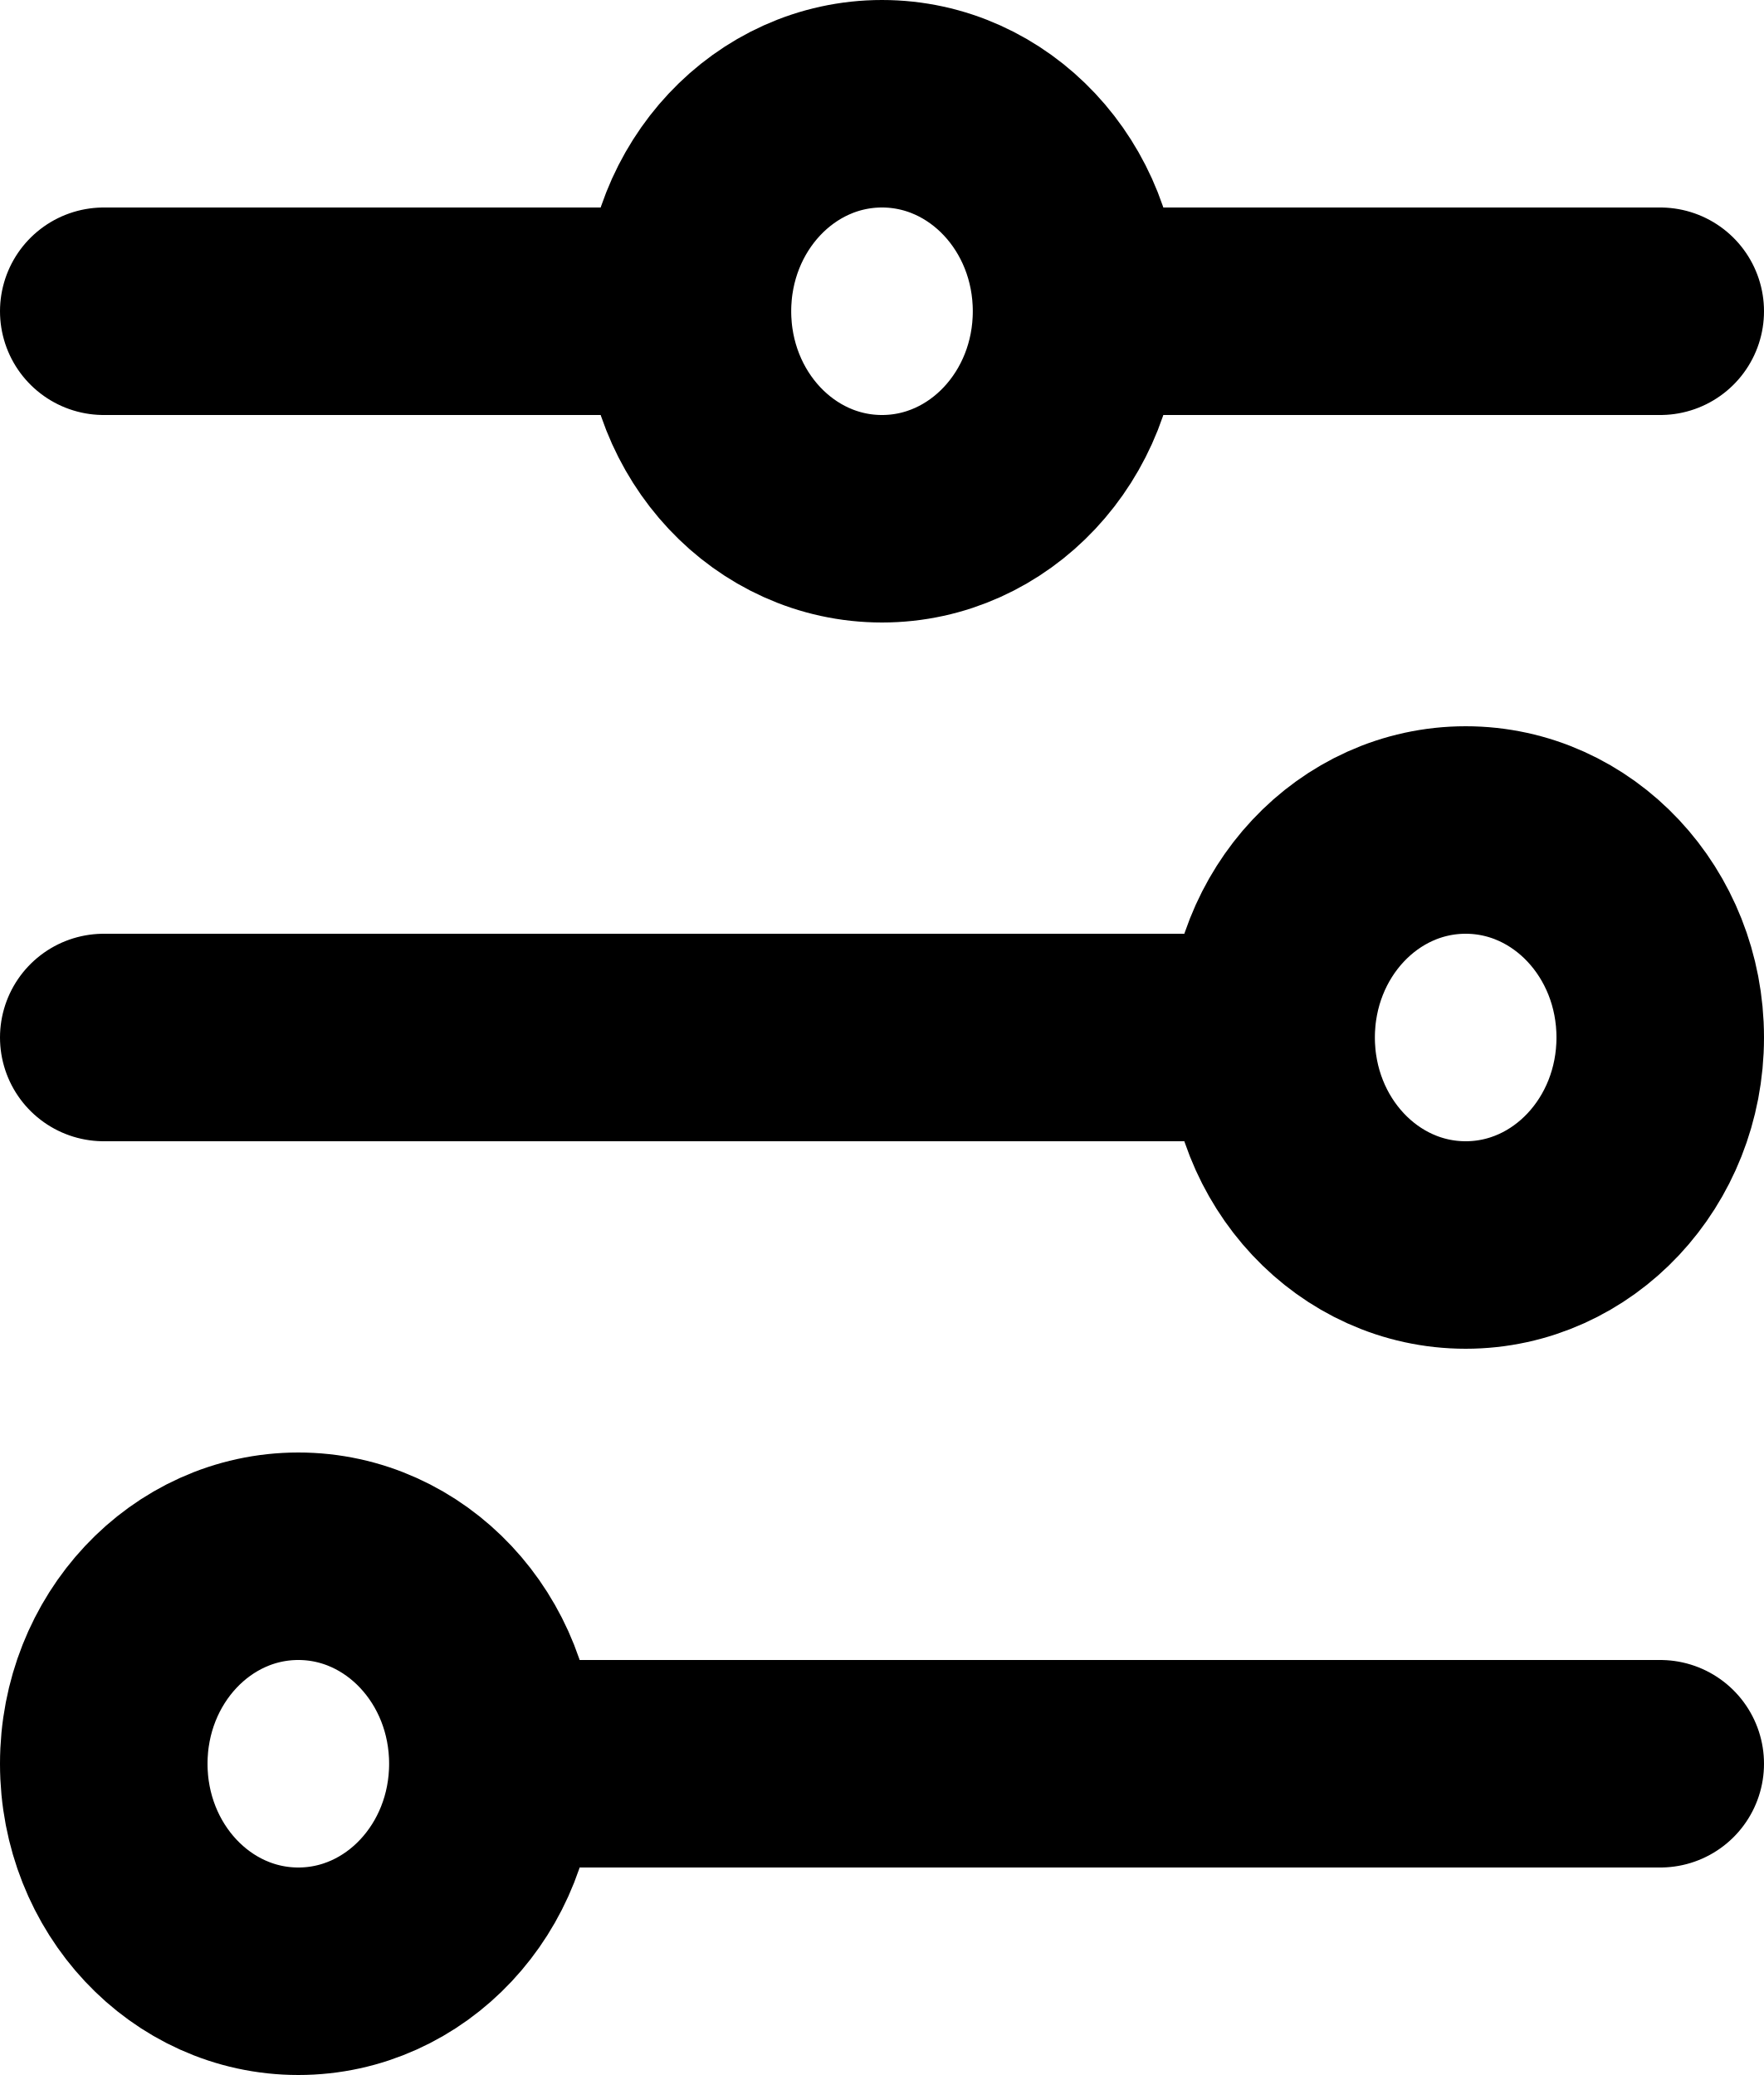
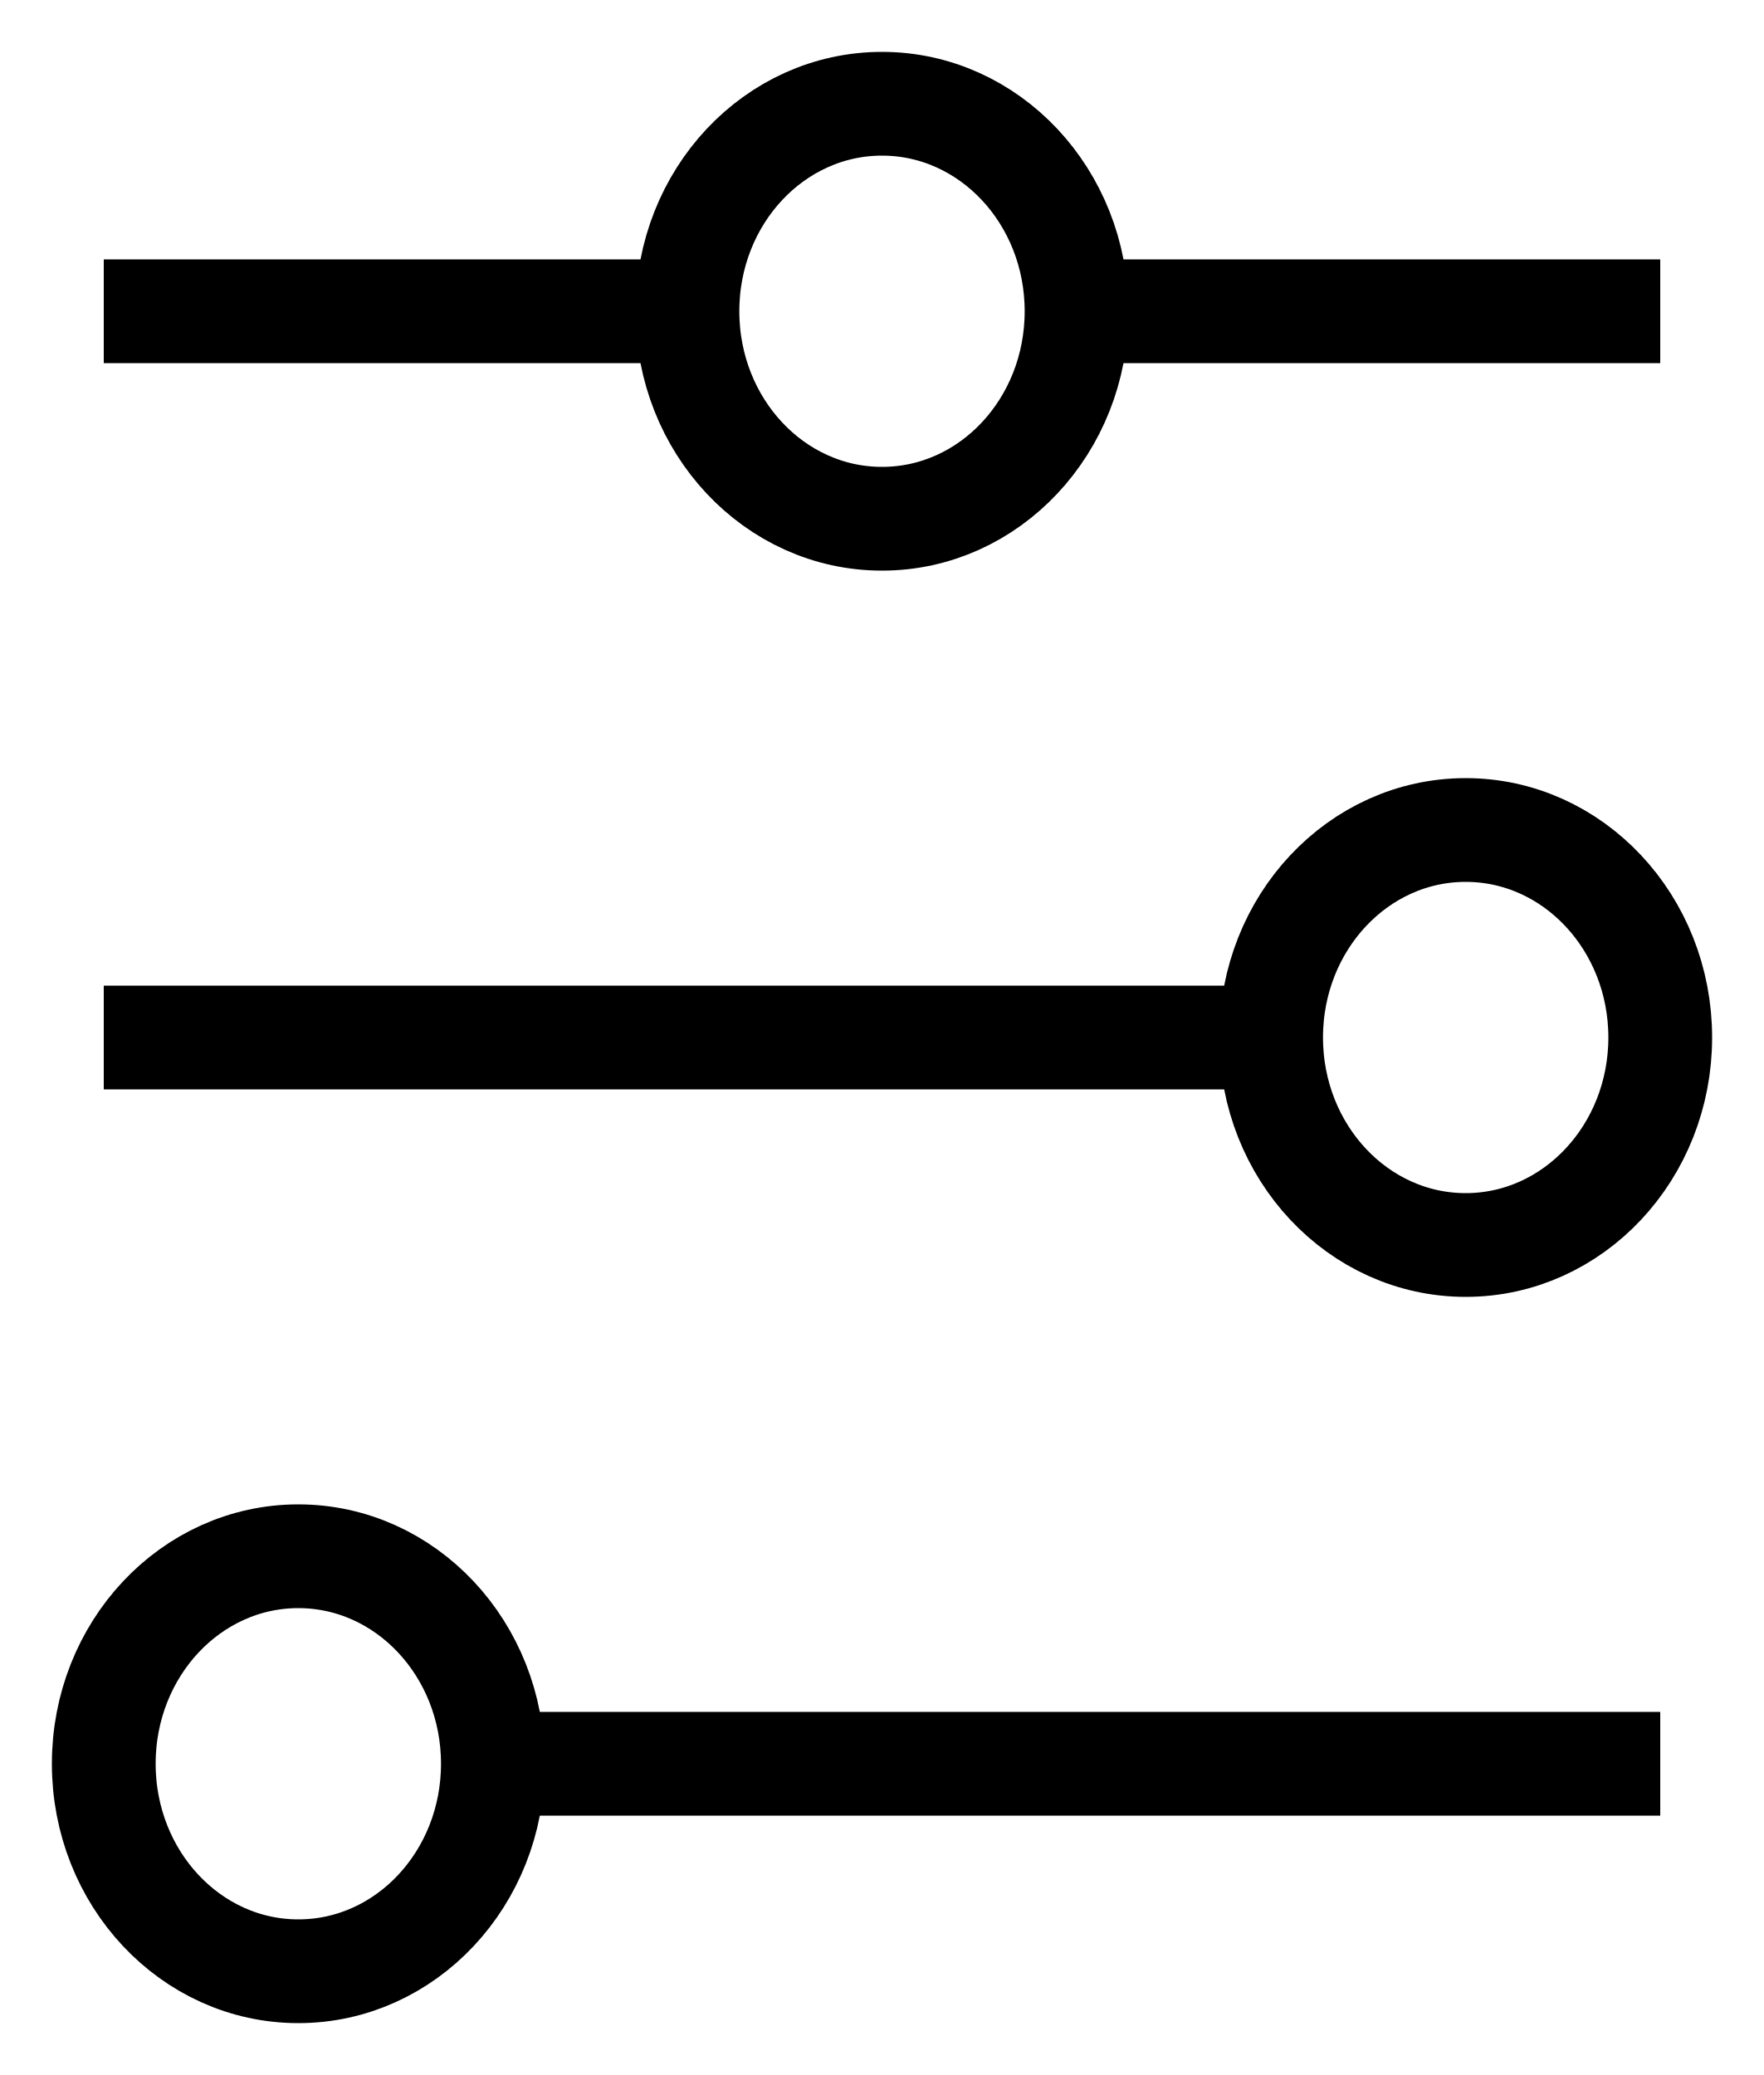
<svg xmlns="http://www.w3.org/2000/svg" width="17" height="20" viewBox="0 0 17 20" fill="none">
-   <path d="M1 3H6.625M6.625 3C6.625 4.105 7.464 5 8.5 5C9.536 5 10.375 4.105 10.375 3M6.625 3C6.625 1.895 7.464 1 8.5 1C9.536 1 10.375 1.895 10.375 3M10.375 3H16M1 10H12.25M12.25 10C12.25 11.105 13.089 12 14.125 12C15.161 12 16 11.105 16 10C16 8.895 15.161 8 14.125 8C13.089 8 12.25 8.895 12.25 10ZM4.75 17H16M4.75 17C4.75 15.895 3.911 15 2.875 15C1.839 15 1 15.895 1 17C1 18.105 1.839 19 2.875 19C3.911 19 4.75 18.105 4.75 17Z" stroke="black" stroke-width="2" stroke-linecap="round" />
+   <path d="M1 3H6.625M6.625 3C6.625 4.105 7.464 5 8.5 5C9.536 5 10.375 4.105 10.375 3M6.625 3C6.625 1.895 7.464 1 8.5 1C9.536 1 10.375 1.895 10.375 3M10.375 3H16M1 10H12.25M12.25 10C12.25 11.105 13.089 12 14.125 12C15.161 12 16 11.105 16 10C16 8.895 15.161 8 14.125 8C13.089 8 12.25 8.895 12.25 10ZM4.75 17H16M4.75 17C4.75 15.895 3.911 15 2.875 15C1.839 15 1 15.895 1 17C1 18.105 1.839 19 2.875 19C3.911 19 4.75 18.105 4.75 17Z" stroke="black" strokeWidth="2" strokeLinecap="round" />
</svg>
